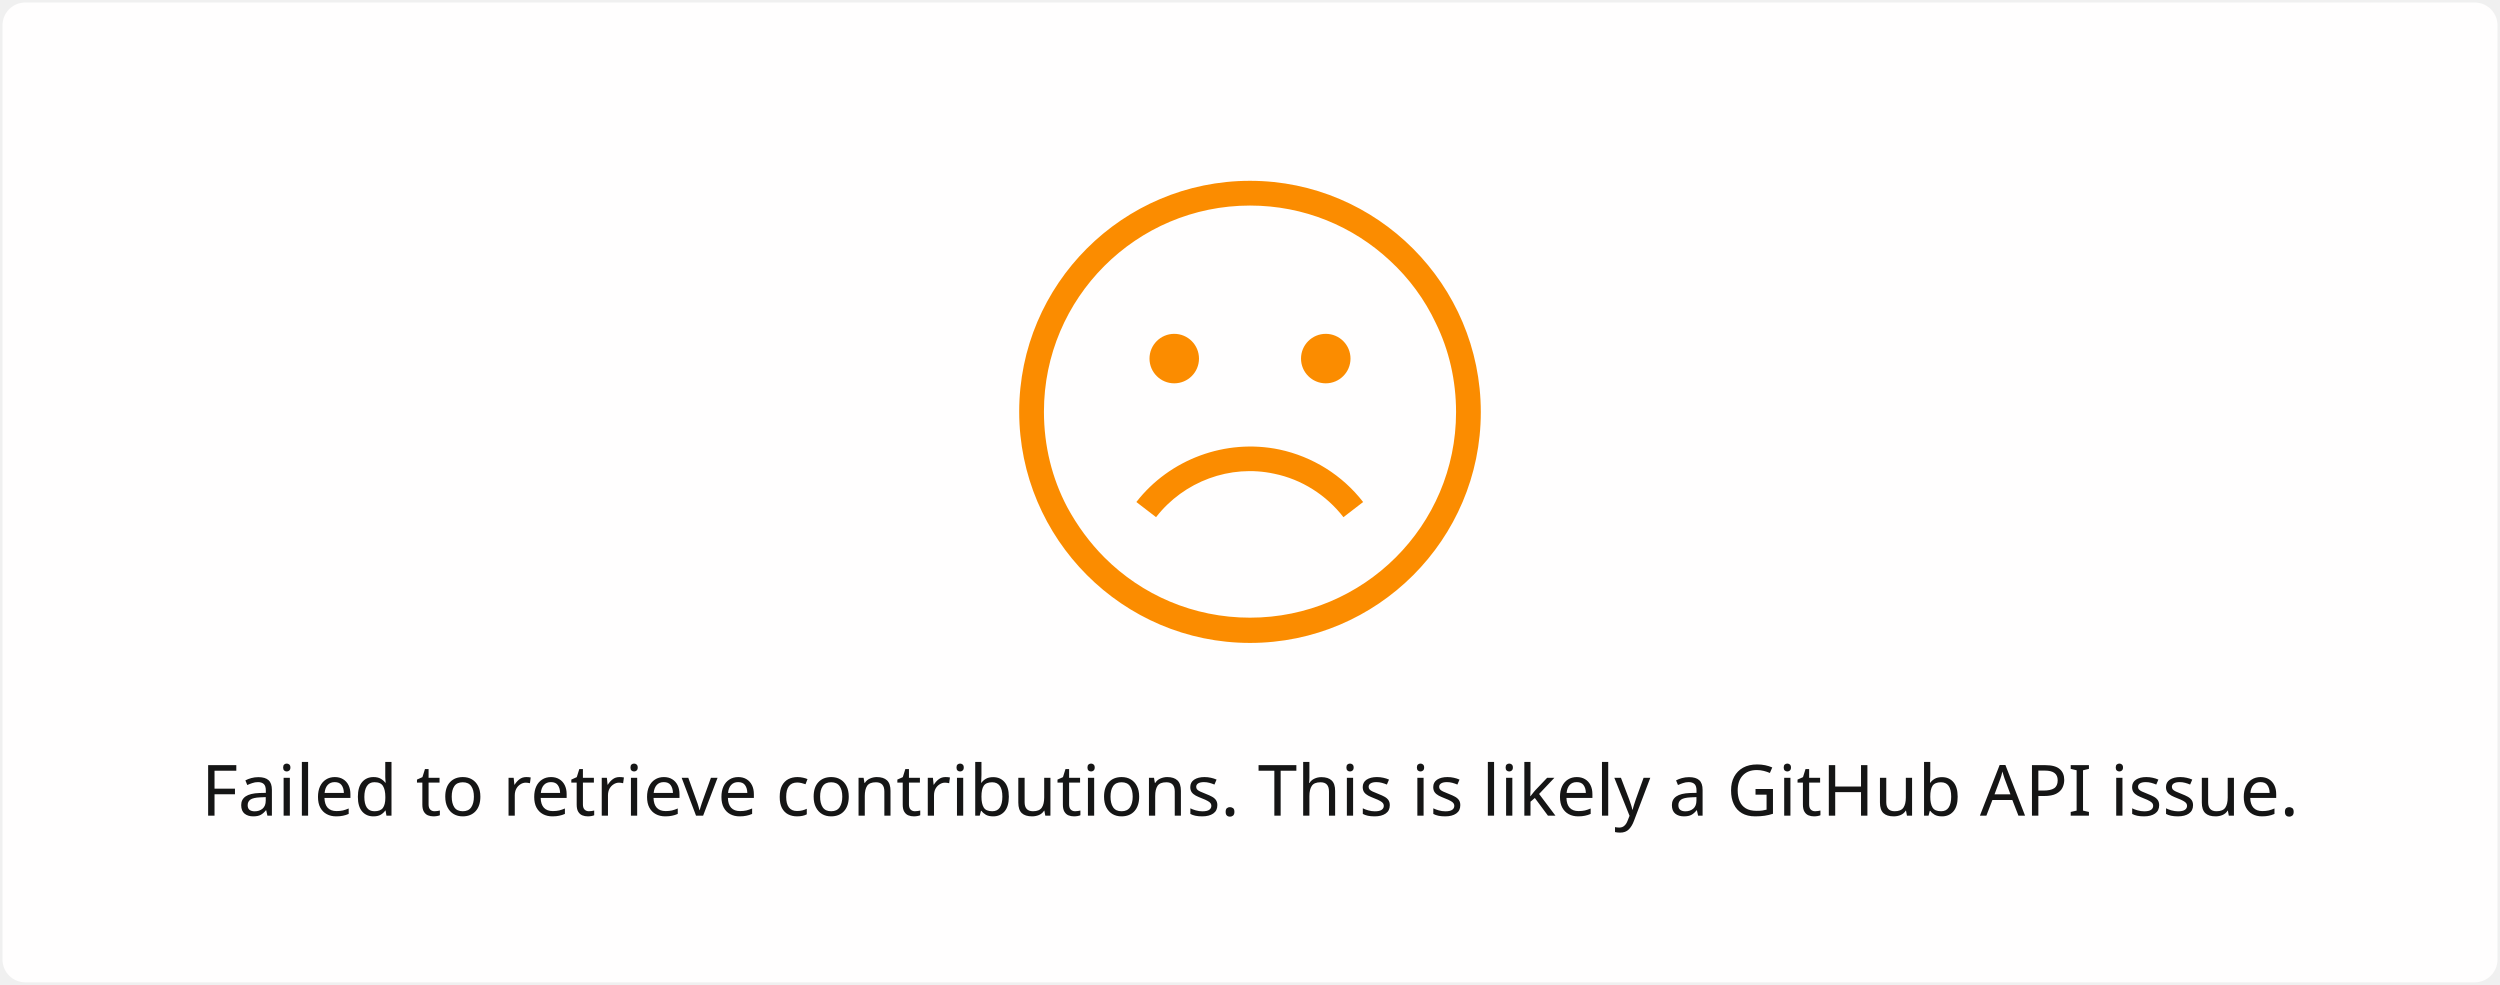
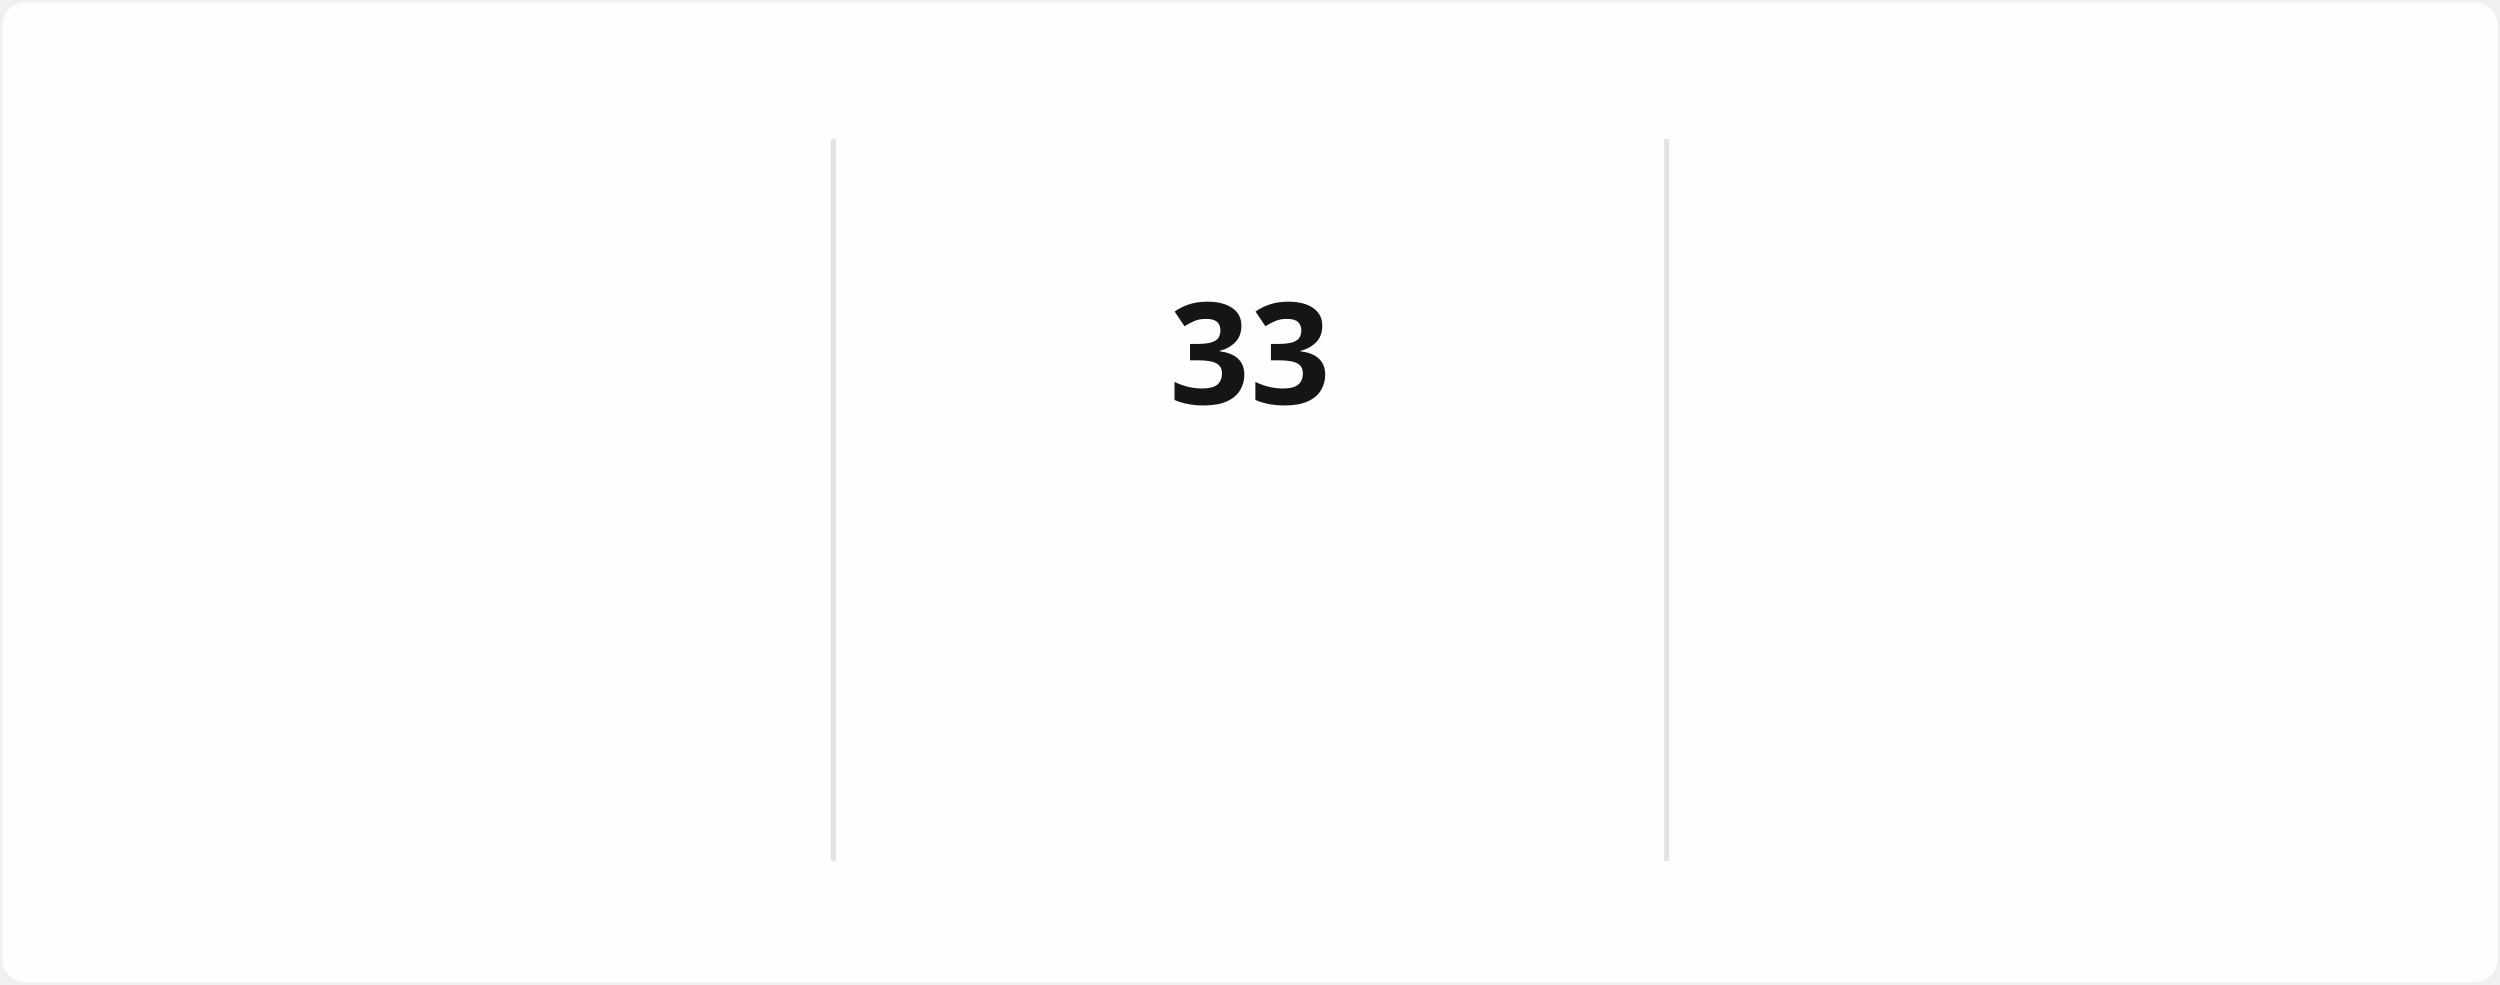
- <svg xmlns="http://www.w3.org/2000/svg" style="isolation: isolate" viewBox="0 0 495 195" width="495px" height="195px">
+ <svg xmlns="http://www.w3.org/2000/svg" style="isolation: isolate" viewBox="0 0 495 195" width="495px" height="195px" direction="ltr">
  <style>
-             a {
-                 fill: #464646;
+             @keyframes currstreak {
+                 0% { font-size: 3px; opacity: 0.2; }
+                 80% { font-size: 34px; opacity: 1; }
+                 100% { font-size: 28px; opacity: 1; }
+             }
+             @keyframes fadein {
+                 0% { opacity: 0; }
+                 100% { opacity: 1; }
            }
        </style>
  <defs>
    <clipPath id="outer_rectangle">
      <rect width="495" height="195" rx="4.5" />
    </clipPath>
+     <mask id="mask_out_ring_behind_fire">
+       <rect width="495" height="195" fill="white" />
+       <ellipse id="mask-ellipse" cx="247.5" cy="32" rx="13" ry="18" fill="black" />
+     </mask>
  </defs>
  <g clip-path="url(#outer_rectangle)">
    <g style="isolation: isolate">
      <rect stroke="#000000" stroke-opacity="0" fill="#FFFEFE" rx="4.5" x="0.5" y="0.5" width="494" height="194" />
    </g>
    <g style="isolation: isolate">
-       <g transform="translate(247.5, 108)">
-         <text x="0" y="50" dy="0.25em" stroke-width="0" text-anchor="middle" fill="#151515" stroke="none" font-family="&quot;Segoe UI&quot;, Ubuntu, sans-serif" font-weight="400" font-size="14px" font-style="normal">
-                         Failed to retrieve contributions. This is likely a GitHub API issue.
+       <line x1="165" y1="28" x2="165" y2="170" vector-effect="non-scaling-stroke" stroke-width="1" stroke="#E4E2E2" stroke-linejoin="miter" stroke-linecap="square" stroke-miterlimit="3" />
+       <line x1="330" y1="28" x2="330" y2="170" vector-effect="non-scaling-stroke" stroke-width="1" stroke="#E4E2E2" stroke-linejoin="miter" stroke-linecap="square" stroke-miterlimit="3" />
+     </g>
+     <g style="isolation: isolate">
+       <g transform="translate(82.5, 48)">
+         <text x="0" y="32" stroke-width="0" text-anchor="middle" fill="#151515" stroke="none" font-family="&quot;Segoe UI&quot;, Ubuntu, sans-serif" font-weight="700" font-size="28px" font-style="normal" style="opacity: 0; animation: fadein 0.5s linear forwards 0.6s">
+                         1,456
                    </text>
      </g>
-       <defs>
-         <mask id="cut-off-area">
-           <rect x="0" y="0" width="500" height="500" fill="white" />
-           <ellipse cx="247.5" cy="31" rx="13" ry="18" />
-         </mask>
-       </defs>
-       <g transform="translate(247.5, 0)">
-         <path fill="#FB8C00" d="M0,35.8c-25.2,0-45.7,20.5-45.7,45.7s20.5,45.8,45.7,45.8s45.7-20.5,45.7-45.7S25.2,35.8,0,35.8z M0,122.3c-11.2,0-21.4-4.5-28.8-11.9c-2.9-2.9-5.4-6.3-7.4-10c-3-5.7-4.6-12.1-4.6-18.9c0-22.5,18.3-40.8,40.8-40.8 c10.7,0,20.4,4.1,27.7,10.9c3.8,3.5,6.9,7.7,9.1,12.4c2.6,5.3,4,11.3,4,17.6C40.8,104.1,22.5,122.3,0,122.3z" />
-         <path fill="#FB8C00" d="M4.8,93.8c5.4,1.1,10.3,4.2,13.7,8.6l3.9-3c-4.1-5.3-10-9-16.6-10.4c-10.6-2.2-21.7,1.9-28.3,10.4l3.9,3 C-13.1,95.3-3.9,91.9,4.8,93.8z" />
-         <circle fill="#FB8C00" cx="-15" cy="71" r="4.9" />
-         <circle fill="#FB8C00" cx="15" cy="71" r="4.9" />
+       <g transform="translate(82.5, 84)">
+         <text x="0" y="32" stroke-width="0" text-anchor="middle" fill="#151515" stroke="none" font-family="&quot;Segoe UI&quot;, Ubuntu, sans-serif" font-weight="400" font-size="14px" font-style="normal" style="opacity: 0; animation: fadein 0.5s linear forwards 0.7s">
+                         Total Contributions
+                     </text>
+       </g>
+       <g transform="translate(82.5, 114)">
+         <text x="0" y="32" stroke-width="0" text-anchor="middle" fill="#464646" stroke="none" font-family="&quot;Segoe UI&quot;, Ubuntu, sans-serif" font-weight="400" font-size="12px" font-style="normal" style="opacity: 0; animation: fadein 0.5s linear forwards 0.8s">
+                         Dec 21, 2021 - Present
+                     </text>
+       </g>
+     </g>
+     <g style="isolation: isolate">
+       <g transform="translate(247.5, 108)">
+         <text x="0" y="32" stroke-width="0" text-anchor="middle" fill="#FB8C00" stroke="none" font-family="&quot;Segoe UI&quot;, Ubuntu, sans-serif" font-weight="700" font-size="14px" font-style="normal" style="opacity: 0; animation: fadein 0.5s linear forwards 0.9s">
+                         Current Streak
+                     </text>
+       </g>
+       <g transform="translate(247.5, 145)">
+         <text x="0" y="21" stroke-width="0" text-anchor="middle" fill="#464646" stroke="none" font-family="&quot;Segoe UI&quot;, Ubuntu, sans-serif" font-weight="400" font-size="12px" font-style="normal" style="opacity: 0; animation: fadein 0.5s linear forwards 0.9s">
+                         Jun 5 - Jul 7
+                     </text>
+       </g>
+       <g mask="url(#mask_out_ring_behind_fire)">
+         <circle cx="247.5" cy="71" r="40" fill="none" stroke="#FB8C00" stroke-width="5" style="opacity: 0; animation: fadein 0.5s linear forwards 0.4s" />
+       </g>
+       <g transform="translate(247.5, 19.5)" stroke-opacity="0" style="opacity: 0; animation: fadein 0.5s linear forwards 0.6s">
+         <path d="M -12 -0.5 L 15 -0.5 L 15 23.5 L -12 23.5 L -12 -0.5 Z" fill="none" />
+         <path d="M 1.5 0.67 C 1.5 0.67 2.24 3.32 2.24 5.47 C 2.24 7.53 0.89 9.2 -1.17 9.2 C -3.23 9.2 -4.79 7.53 -4.79 5.47 L -4.76 5.11 C -6.78 7.51 -8 10.62 -8 13.99 C -8 18.41 -4.42 22 0 22 C 4.42 22 8 18.41 8 13.99 C 8 8.6 5.41 3.79 1.5 0.67 Z M -0.29 19 C -2.07 19 -3.51 17.6 -3.51 15.86 C -3.51 14.24 -2.46 13.1 -0.7 12.74 C 1.07 12.38 2.9 11.53 3.92 10.16 C 4.31 11.45 4.51 12.81 4.51 14.2 C 4.51 16.85 2.36 19 -0.29 19 Z" fill="#FB8C00" stroke-opacity="0" />
+       </g>
+       <g transform="translate(247.5, 48)">
+         <text x="0" y="32" stroke-width="0" text-anchor="middle" fill="#151515" stroke="none" font-family="&quot;Segoe UI&quot;, Ubuntu, sans-serif" font-weight="700" font-size="28px" font-style="normal" style="animation: currstreak 0.6s linear forwards">
+                         33
+                     </text>
+       </g>
+     </g>
+     <g style="isolation: isolate">
+       <g transform="translate(412.5, 48)">
+         <text x="0" y="32" stroke-width="0" text-anchor="middle" fill="#151515" stroke="none" font-family="&quot;Segoe UI&quot;, Ubuntu, sans-serif" font-weight="700" font-size="28px" font-style="normal" style="opacity: 0; animation: fadein 0.5s linear forwards 1.2s">
+                         85
+                     </text>
+       </g>
+       <g transform="translate(412.5, 84)">
+         <text x="0" y="32" stroke-width="0" text-anchor="middle" fill="#151515" stroke="none" font-family="&quot;Segoe UI&quot;, Ubuntu, sans-serif" font-weight="400" font-size="14px" font-style="normal" style="opacity: 0; animation: fadein 0.5s linear forwards 1.3s">
+                         Longest Streak
+                     </text>
+       </g>
+       <g transform="translate(412.5, 114)">
+         <text x="0" y="32" stroke-width="0" text-anchor="middle" fill="#464646" stroke="none" font-family="&quot;Segoe UI&quot;, Ubuntu, sans-serif" font-weight="400" font-size="12px" font-style="normal" style="opacity: 0; animation: fadein 0.5s linear forwards 1.4s">
+                         Mar 10 - Jun 2
+                     </text>
      </g>
    </g>
  </g>
</svg>
